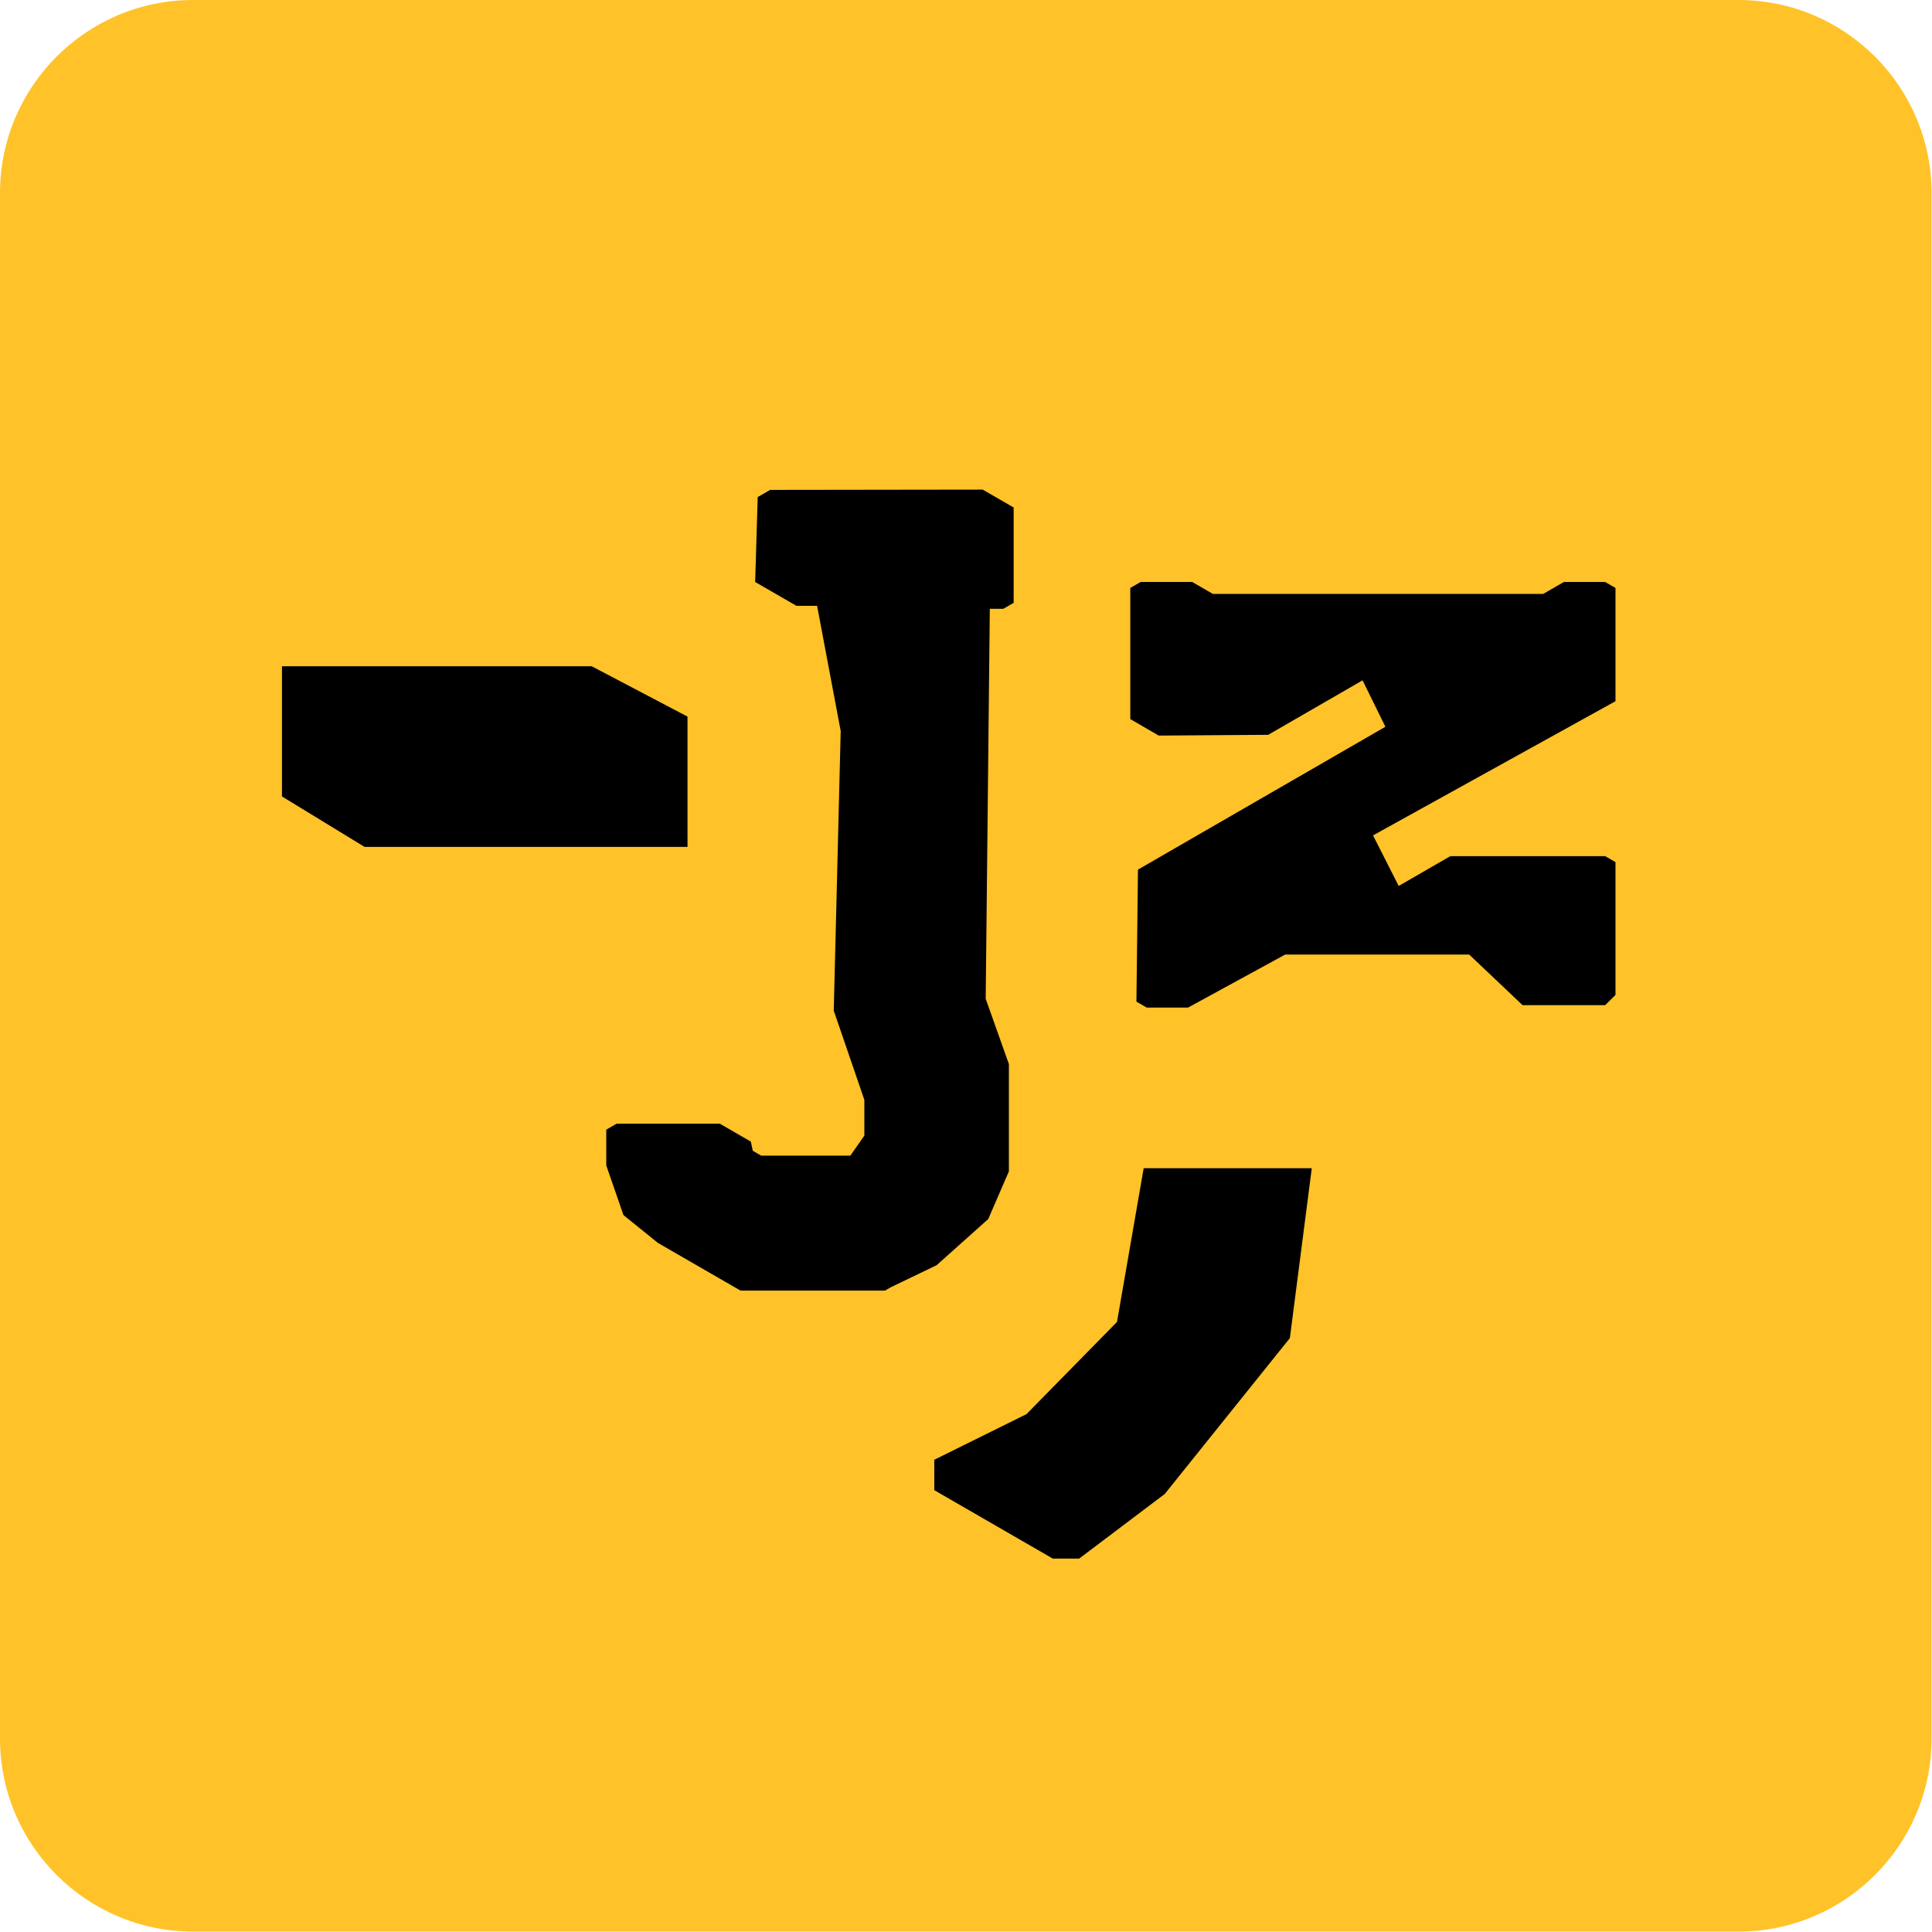
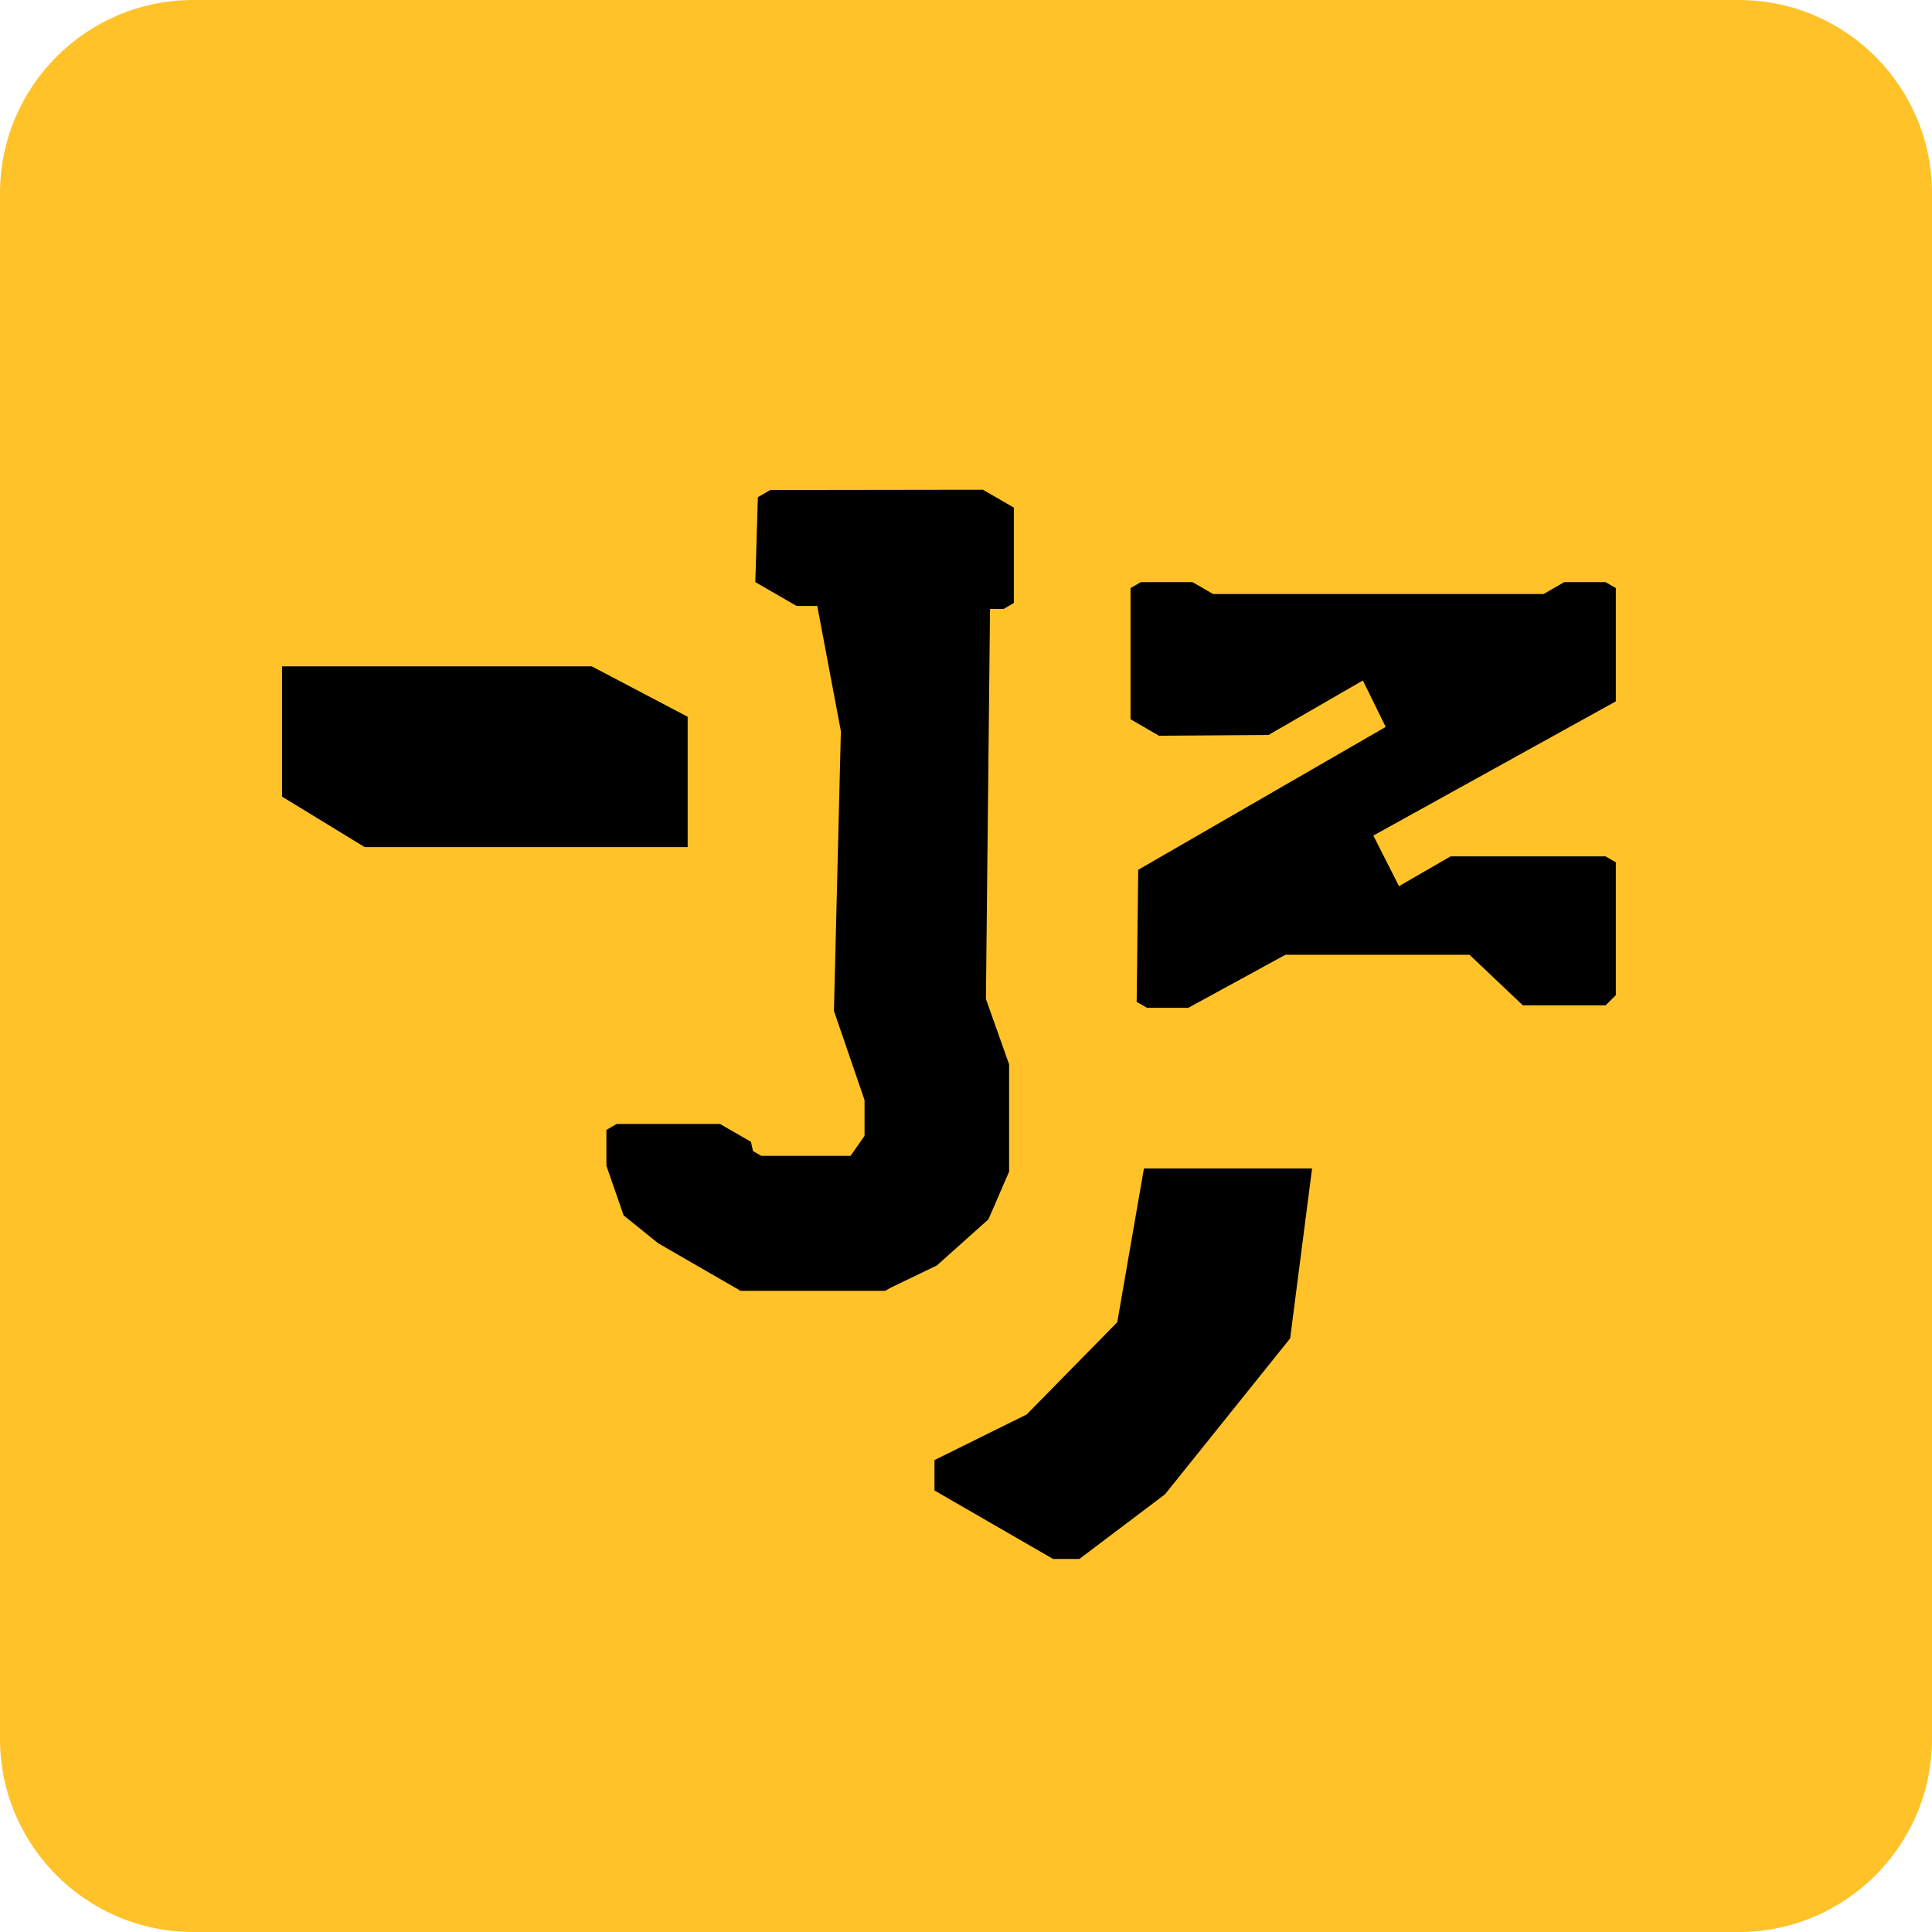
- <svg xmlns="http://www.w3.org/2000/svg" width="54px" height="54px" viewBox="0 0 3447 3447" version="1.1" xml:space="preserve" style="fill-rule:evenodd;clip-rule:evenodd;stroke-linejoin:round;stroke-miterlimit:2;">
-   <g transform="matrix(3.125,0,0,3.125,-308.12,-308.12)">
-     <path d="M1201.4,208.879C1201.4,148.013 1151.99,98.599 1091.12,98.599L208.879,98.599C148.013,98.599 98.599,148.013 98.599,208.879L98.599,1091.12C98.599,1151.99 148.013,1201.4 208.879,1201.4L1091.12,1201.4C1151.99,1201.4 1201.4,1151.99 1201.4,1091.12L1201.4,208.879Z" style="fill:rgb(255,194,41);" />
-     <clipPath id="_clip1">
-       <path d="M1201.4,208.879C1201.4,148.013 1151.99,98.599 1091.12,98.599L208.879,98.599C148.013,98.599 98.599,148.013 98.599,208.879L98.599,1091.12C98.599,1151.99 148.013,1201.4 208.879,1201.4L1091.12,1201.4C1151.99,1201.4 1201.4,1151.99 1201.4,1091.12L1201.4,208.879Z" />
-     </clipPath>
-     <g clip-path="url(#_clip1)">
-       <g id="Layer1" transform="matrix(0.32,0,0,0.32,-1693.12,23.4103)">
-         <g transform="matrix(1.02087,0,0,1.02087,-75.784,38.3716)">
-           <path d="M6196.02,1672.67L6051.69,1584.51L6051.69,1356.94L6592.95,1356.94L6760.44,1444.97L6760.44,1672.67L6196.02,1672.67Z" />
-         </g>
-         <g transform="matrix(1.02087,0,0,1.02087,-270.766,-3.97916)">
-           <path d="M7074.11,1102.8L7095.85,1090.25L7467.3,1089.75L7521.42,1121L7521.42,1287.67L7503.38,1298.09L7479.76,1298.09L7472.59,1979.58L7513.1,2093.75L7513.1,2281.25L7477.02,2364.58L7386.81,2445.24L7306.39,2483.93L7296.6,2489.58L7044.01,2489.58L6899.67,2406.25L6839.5,2357.66L6809.46,2270.83L6809.46,2208.33L6827.5,2197.92L7007.92,2197.92L7062.05,2229.17L7065.59,2245.35L7080.09,2253.72L7236.03,2253.72L7260.51,2218.75L7260.51,2156.25L7207.03,2000.37L7219.17,1511.7L7177.93,1292.86L7141.84,1292.86L7069.67,1251.19L7074.11,1102.8Z" />
-         </g>
-         <g transform="matrix(1.02087,0,0,1.02087,-312.027,18.5079)">
-           <path d="M8006.72,1496.26L8171.64,1401.04L8211.54,1482.18L7779.13,1731.83L7776.41,1962.56L7794.46,1972.98L7866.63,1972.98L8036.33,1880.32L8358.02,1880.32L8451.3,1968.75L8595.64,1968.75L8613.68,1950.82L8613.68,1718.75L8595.64,1708.33L8325,1708.33L8234.79,1760.42L8189.94,1672.02L8613.68,1437.5L8613.68,1239.58L8595.64,1229.17L8523.47,1229.17L8487.38,1250L7910.03,1250L7873.95,1229.17L7783.74,1229.17L7765.69,1239.58L7765.69,1468.75L7815.36,1497.59L8006.72,1496.26Z" />
-         </g>
-         <g transform="matrix(1.30231,0,0,1.30231,-2565.35,-918.297)">
-           <path d="M7836.06,2486.03L8066.35,2486.03L8036.33,2718.75L7864.93,2932.29L7747.65,3020.83L7711.57,3020.83L7549.19,2927.08L7549.19,2885.42L7675.48,2822.92L7799.52,2696.61L7836.06,2486.03Z" />
+ <svg xmlns="http://www.w3.org/2000/svg" width="100%" height="100%" viewBox="0 0 4500 4500" version="1.1" xml:space="preserve" style="fill-rule:evenodd;clip-rule:evenodd;stroke-linejoin:round;stroke-miterlimit:2;">
+   <rect id="Artboard1" x="0" y="0" width="4500" height="4500" style="fill:none;" />
+   <clipPath id="_clip1">
+     <rect x="0" y="0" width="4500" height="4500" />
+   </clipPath>
+   <g clip-path="url(#_clip1)">
+     <g>
+       <path d="M4500,450c0,-248.365 -201.618,-450 -449.999,-450l-3600,0c-248.365,0 -450,201.635 -450,450l0,3600c0,248.381 201.635,449.999 450,449.999l3600,0c248.381,0 449.999,-201.618 449.999,-449.999l0,-3600Z" style="fill:#ffc229;" />
+       <g>
+         <clipPath id="_clip2">
+           <path d="M4500,450c0,-248.365 -201.618,-450 -449.999,-450l-3600,0c-248.365,0 -450,201.635 -450,450l0,3600c0,248.381 201.635,449.999 450,449.999l3600,0c248.381,0 449.999,-201.618 449.999,-449.999l0,-3600Z" />
+         </clipPath>
+         <g clip-path="url(#_clip2)">
+           <g id="Layer1">
+             <g>
+               <path d="M849.303,1972.99l-192.394,-117.519l-0,-303.355l721.509,0l223.267,117.346l-0,303.528l-752.382,-0Z" />
+             </g>
+             <g>
+               <path d="M1765.21,1158.05l28.98,-16.73l495.149,-0.666l72.143,41.657l0,222.174l-24.047,13.89l-31.486,-0l-9.558,908.438l54.001,152.19l-0,249.941l-48.096,111.08l-120.251,107.522l-107.201,51.574l-13.051,7.532l-336.707,-0l-192.407,-111.081l-80.208,-64.771l-40.044,-115.746l0,-83.314l24.048,-13.876l240.503,-0l72.156,41.657l4.719,21.568l19.329,11.157l207.87,0l32.633,-46.616l-0,-83.313l-71.29,-207.791l16.183,-651.405l-54.974,-291.718l-48.108,0l-96.204,-55.547l5.918,-197.806Z" />
+             </g>
+             <g>
+               <path d="M2954.52,1711.9l219.842,-126.93l53.187,108.161l-576.41,332.788l-3.626,307.567l24.061,13.89l96.204,-0l226.213,-123.518l428.818,0l124.344,117.879l192.408,0l24.048,-23.901l-0,-309.353l-24.048,-13.89l-360.768,-0l-120.251,69.437l-59.786,-117.839l564.853,-312.619l-0,-263.831l-24.048,-13.877l-96.204,0l-48.109,27.767l-769.617,-0l-48.095,-27.767l-120.252,0l-24.061,13.877l0,305.487l66.211,38.445l255.086,-1.773Z" />
+             </g>
+             <g>
+               <path d="M2664.43,2721.63l391.611,0l-51.049,395.743l-291.468,363.128l-199.436,150.563l-61.355,0l-276.129,-159.423l0,-70.843l214.758,-106.282l210.932,-214.792l62.136,-358.094Z" />
+             </g>
+           </g>
        </g>
      </g>
    </g>
  </g>
</svg>
